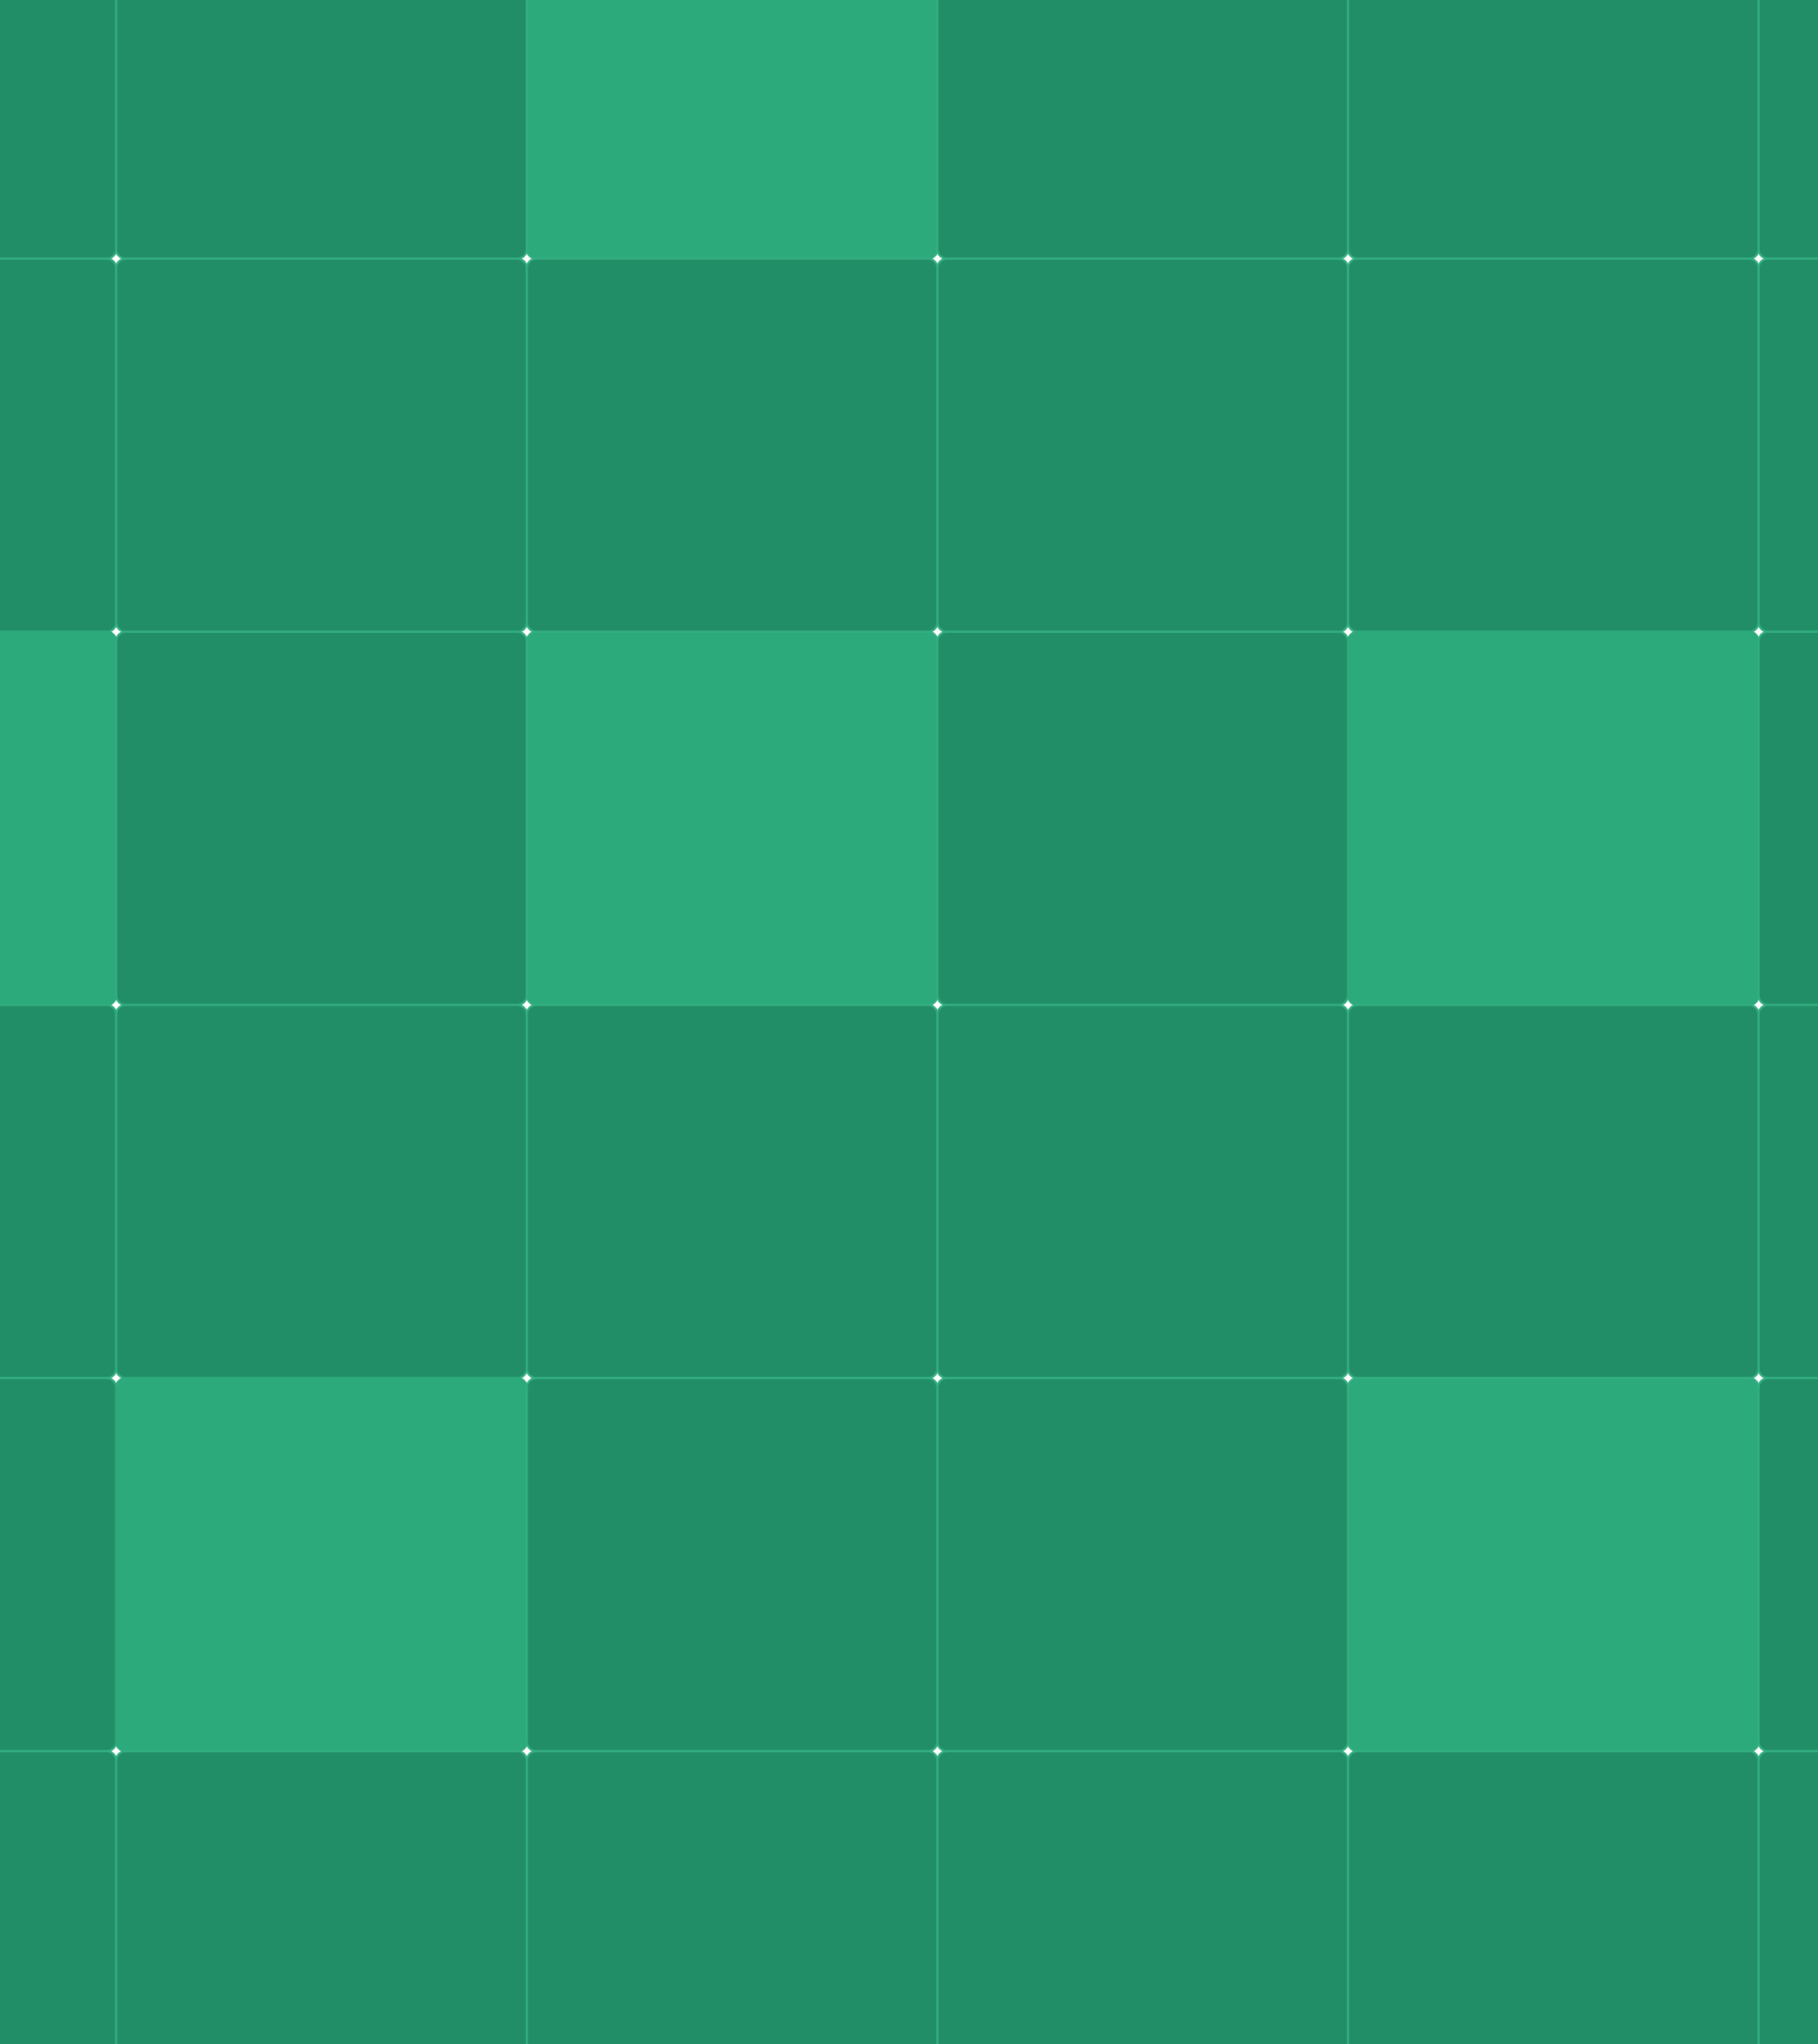
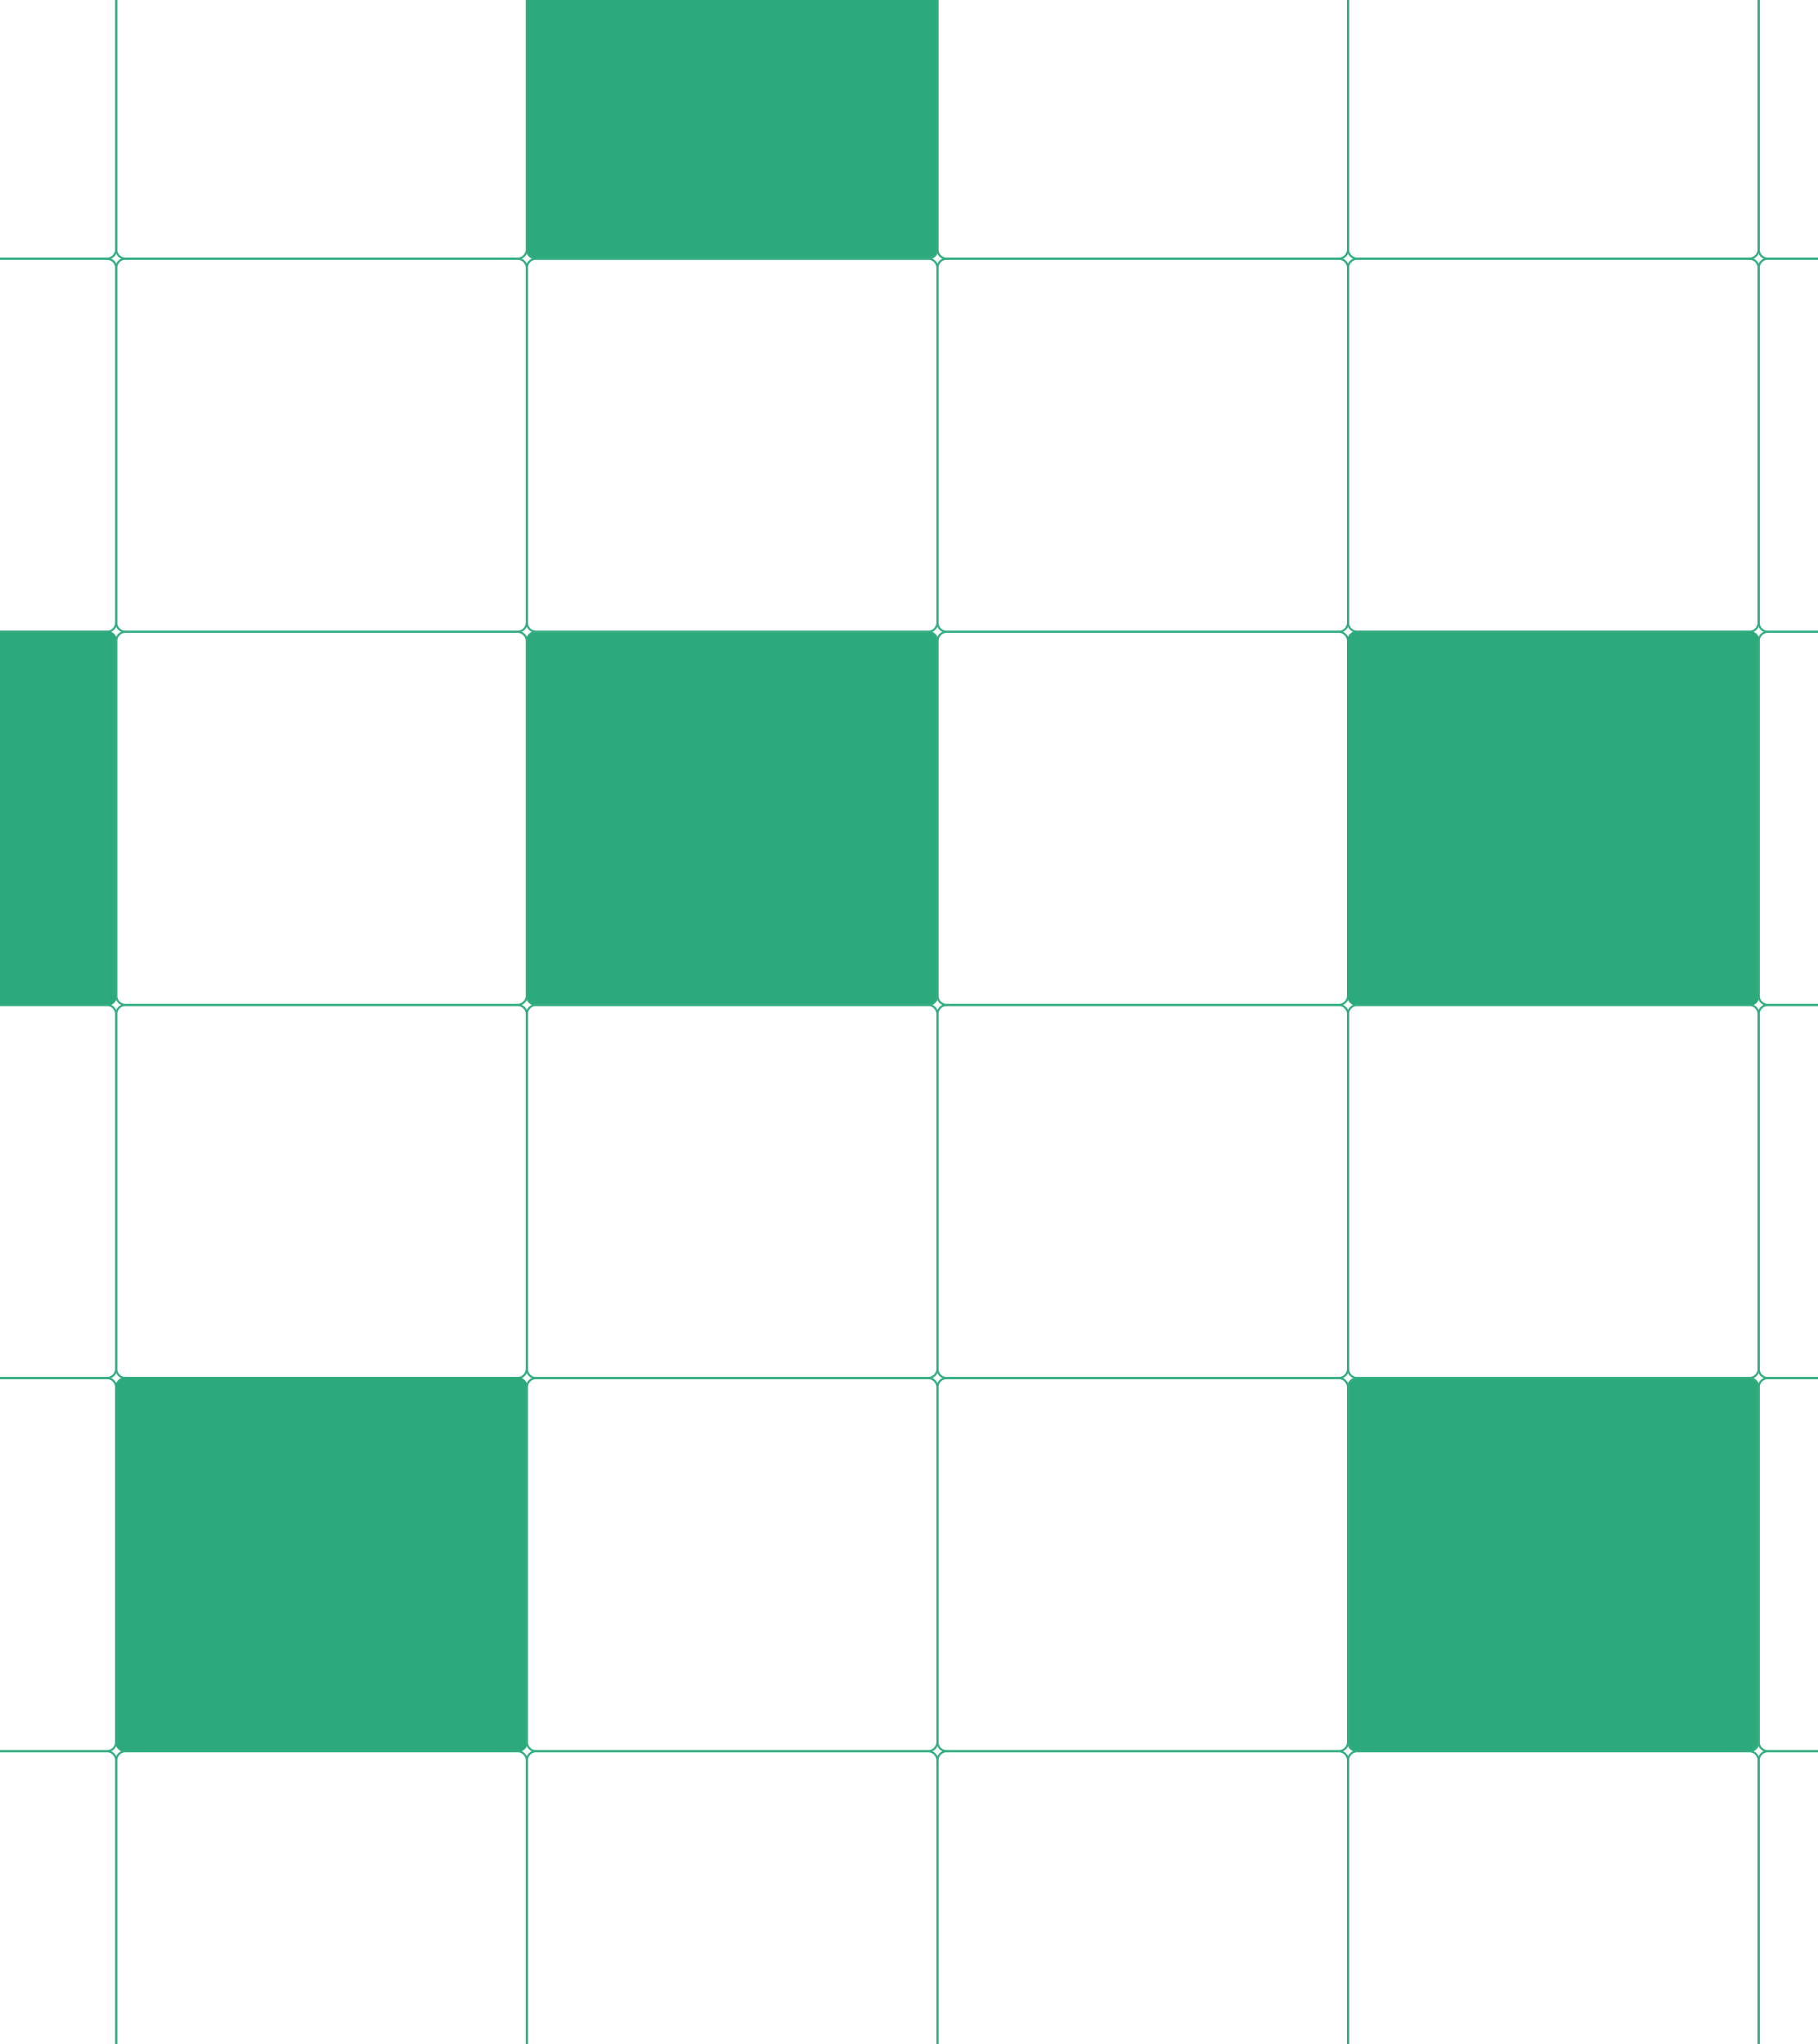
<svg xmlns="http://www.w3.org/2000/svg" width="960" height="1080" viewBox="0 0 960 1080" fill="none">
-   <rect x="-155.523" y="-60.48" width="216.901" height="197.155" rx="4.966" fill="#228E67" stroke="#33AE81" stroke-width="1.08" />
-   <rect x="61.375" y="-60.48" width="216.901" height="197.155" rx="4.966" fill="#228E67" stroke="#33AE81" stroke-width="1.08" />
+   <rect x="-155.523" y="-60.48" width="216.901" height="197.155" rx="4.966" stroke="#33AE81" stroke-width="1.08" />
+   <rect x="61.375" y="-60.48" width="216.901" height="197.155" rx="4.966" stroke="#33AE81" stroke-width="1.08" />
  <rect x="278.281" y="-60.48" width="216.901" height="197.155" rx="4.966" fill="#2CAA7C" stroke="#33AE81" stroke-width="1.08" />
-   <rect x="495.18" y="-60.48" width="216.901" height="197.155" rx="4.966" fill="#228E67" stroke="#33AE81" stroke-width="1.08" />
-   <rect x="712.078" y="-60.48" width="216.901" height="197.155" rx="4.966" fill="#228E67" stroke="#33AE81" stroke-width="1.08" />
-   <rect x="928.984" y="-60.48" width="216.901" height="197.155" rx="4.966" fill="#228E67" stroke="#33AE81" stroke-width="1.08" />
-   <rect x="-155.523" y="136.675" width="216.901" height="197.155" rx="4.966" fill="#228E67" stroke="#33AE81" stroke-width="1.08" />
-   <rect x="61.375" y="136.675" width="216.901" height="197.155" rx="4.966" fill="#228E67" stroke="#33AE81" stroke-width="1.08" />
-   <rect x="278.281" y="136.675" width="216.901" height="197.155" rx="4.966" fill="#228E67" stroke="#33AE81" stroke-width="1.08" />
-   <rect x="495.18" y="136.675" width="216.901" height="197.155" rx="4.966" fill="#228E67" stroke="#33AE81" stroke-width="1.08" />
-   <rect x="712.078" y="136.675" width="216.901" height="197.155" rx="4.966" fill="#228E67" stroke="#33AE81" stroke-width="1.08" />
-   <rect x="928.984" y="136.675" width="216.901" height="197.155" rx="4.966" fill="#228E67" stroke="#33AE81" stroke-width="1.08" />
+   <rect x="495.18" y="-60.48" width="216.901" height="197.155" rx="4.966" stroke="#33AE81" stroke-width="1.08" />
+   <rect x="712.078" y="-60.48" width="216.901" height="197.155" rx="4.966" stroke="#33AE81" stroke-width="1.08" />
+   <rect x="928.984" y="-60.48" width="216.901" height="197.155" rx="4.966" stroke="#33AE81" stroke-width="1.08" />
+   <rect x="-155.523" y="136.675" width="216.901" height="197.155" rx="4.966" stroke="#33AE81" stroke-width="1.08" />
+   <rect x="61.375" y="136.675" width="216.901" height="197.155" rx="4.966" stroke="#33AE81" stroke-width="1.08" />
+   <rect x="278.281" y="136.675" width="216.901" height="197.155" rx="4.966" stroke="#33AE81" stroke-width="1.08" />
+   <rect x="495.18" y="136.675" width="216.901" height="197.155" rx="4.966" stroke="#33AE81" stroke-width="1.08" />
+   <rect x="712.078" y="136.675" width="216.901" height="197.155" rx="4.966" stroke="#33AE81" stroke-width="1.08" />
+   <rect x="928.984" y="136.675" width="216.901" height="197.155" rx="4.966" stroke="#33AE81" stroke-width="1.08" />
  <rect x="-155.523" y="333.831" width="216.901" height="197.155" rx="4.966" fill="#2CAA7C" stroke="#2CAA7C" stroke-width="1.08" />
-   <rect x="61.375" y="333.831" width="216.901" height="197.155" rx="4.966" fill="#228E67" stroke="#33AE81" stroke-width="1.08" />
+   <rect x="61.375" y="333.831" width="216.901" height="197.155" rx="4.966" stroke="#33AE81" stroke-width="1.08" />
  <rect x="278.281" y="333.831" width="216.901" height="197.155" rx="4.966" fill="#2CAA7C" stroke="#33AE81" stroke-width="1.08" />
-   <rect x="495.18" y="333.831" width="216.901" height="197.155" rx="4.966" fill="#228E67" stroke="#33AE81" stroke-width="1.08" />
+   <rect x="495.18" y="333.831" width="216.901" height="197.155" rx="4.966" stroke="#33AE81" stroke-width="1.08" />
  <rect x="712.078" y="333.831" width="216.901" height="197.155" rx="4.966" fill="#2CAA7C" stroke="#2CAA7C" stroke-width="1.08" />
-   <rect x="928.984" y="333.831" width="216.901" height="197.155" rx="4.966" fill="#228E67" stroke="#33AE81" stroke-width="1.08" />
-   <rect x="-155.523" y="530.986" width="216.901" height="197.155" rx="4.966" fill="#228E67" stroke="#33AE81" stroke-width="1.08" />
-   <rect x="61.375" y="530.986" width="216.901" height="197.155" rx="4.966" fill="#228E67" stroke="#33AE81" stroke-width="1.08" />
-   <rect x="278.281" y="530.986" width="216.901" height="197.155" rx="4.966" fill="#228E67" stroke="#33AE81" stroke-width="1.08" />
-   <rect x="495.18" y="530.986" width="216.901" height="197.155" rx="4.966" fill="#228E67" stroke="#33AE81" stroke-width="1.08" />
-   <rect x="712.078" y="530.986" width="216.901" height="197.155" rx="4.966" fill="#228E67" stroke="#33AE81" stroke-width="1.08" />
-   <rect x="928.984" y="530.986" width="216.901" height="197.155" rx="4.966" fill="#228E67" stroke="#33AE81" stroke-width="1.08" />
-   <rect x="-155.523" y="728.142" width="216.901" height="197.155" rx="4.966" fill="#228E67" stroke="#33AE81" stroke-width="1.08" />
+   <rect x="928.984" y="333.831" width="216.901" height="197.155" rx="4.966" stroke="#33AE81" stroke-width="1.08" />
+   <rect x="-155.523" y="530.986" width="216.901" height="197.155" rx="4.966" stroke="#33AE81" stroke-width="1.08" />
+   <rect x="61.375" y="530.986" width="216.901" height="197.155" rx="4.966" stroke="#33AE81" stroke-width="1.08" />
+   <rect x="278.281" y="530.986" width="216.901" height="197.155" rx="4.966" stroke="#33AE81" stroke-width="1.08" />
+   <rect x="495.18" y="530.986" width="216.901" height="197.155" rx="4.966" stroke="#33AE81" stroke-width="1.08" />
+   <rect x="712.078" y="530.986" width="216.901" height="197.155" rx="4.966" stroke="#33AE81" stroke-width="1.08" />
+   <rect x="928.984" y="530.986" width="216.901" height="197.155" rx="4.966" stroke="#33AE81" stroke-width="1.08" />
+   <rect x="-155.523" y="728.142" width="216.901" height="197.155" rx="4.966" stroke="#33AE81" stroke-width="1.08" />
  <rect x="61.375" y="728.142" width="216.901" height="197.155" rx="4.966" fill="#2CAA7C" stroke="#2CAA7C" stroke-width="1.08" />
-   <rect x="278.281" y="728.142" width="216.901" height="197.155" rx="4.966" fill="#228E67" stroke="#33AE81" stroke-width="1.08" />
-   <rect x="495.18" y="728.142" width="216.901" height="197.155" rx="4.966" fill="#228E67" stroke="#33AE81" stroke-width="1.08" />
+   <rect x="278.281" y="728.142" width="216.901" height="197.155" rx="4.966" stroke="#33AE81" stroke-width="1.08" />
+   <rect x="495.18" y="728.142" width="216.901" height="197.155" rx="4.966" stroke="#33AE81" stroke-width="1.08" />
  <rect x="712.078" y="728.142" width="216.901" height="197.155" rx="4.966" fill="#2CAA7C" stroke="#33AE81" stroke-width="1.08" />
-   <rect x="928.984" y="728.142" width="216.901" height="197.155" rx="4.966" fill="#228E67" stroke="#33AE81" stroke-width="1.08" />
-   <rect x="-155.523" y="925.297" width="216.901" height="197.155" rx="4.966" fill="#228E67" stroke="#33AE81" stroke-width="1.08" />
-   <rect x="61.375" y="925.297" width="216.901" height="197.155" rx="4.966" fill="#228E67" stroke="#33AE81" stroke-width="1.08" />
-   <rect x="278.281" y="925.297" width="216.901" height="197.155" rx="4.966" fill="#228E67" stroke="#33AE81" stroke-width="1.08" />
-   <rect x="495.18" y="925.297" width="216.901" height="197.155" rx="4.966" fill="#228E67" stroke="#33AE81" stroke-width="1.08" />
-   <rect x="712.078" y="925.297" width="216.901" height="197.155" rx="4.966" fill="#228E67" stroke="#33AE81" stroke-width="1.08" />
-   <rect x="928.984" y="925.297" width="216.901" height="197.155" rx="4.966" fill="#228E67" stroke="#33AE81" stroke-width="1.08" />
+   <rect x="928.984" y="728.142" width="216.901" height="197.155" rx="4.966" stroke="#33AE81" stroke-width="1.08" />
+   <rect x="-155.523" y="925.297" width="216.901" height="197.155" rx="4.966" stroke="#33AE81" stroke-width="1.08" />
+   <rect x="61.375" y="925.297" width="216.901" height="197.155" rx="4.966" stroke="#33AE81" stroke-width="1.08" />
+   <rect x="278.281" y="925.297" width="216.901" height="197.155" rx="4.966" stroke="#33AE81" stroke-width="1.08" />
+   <rect x="495.18" y="925.297" width="216.901" height="197.155" rx="4.966" stroke="#33AE81" stroke-width="1.08" />
+   <rect x="712.078" y="925.297" width="216.901" height="197.155" rx="4.966" stroke="#33AE81" stroke-width="1.08" />
+   <rect x="928.984" y="925.297" width="216.901" height="197.155" rx="4.966" stroke="#33AE81" stroke-width="1.08" />
</svg>
